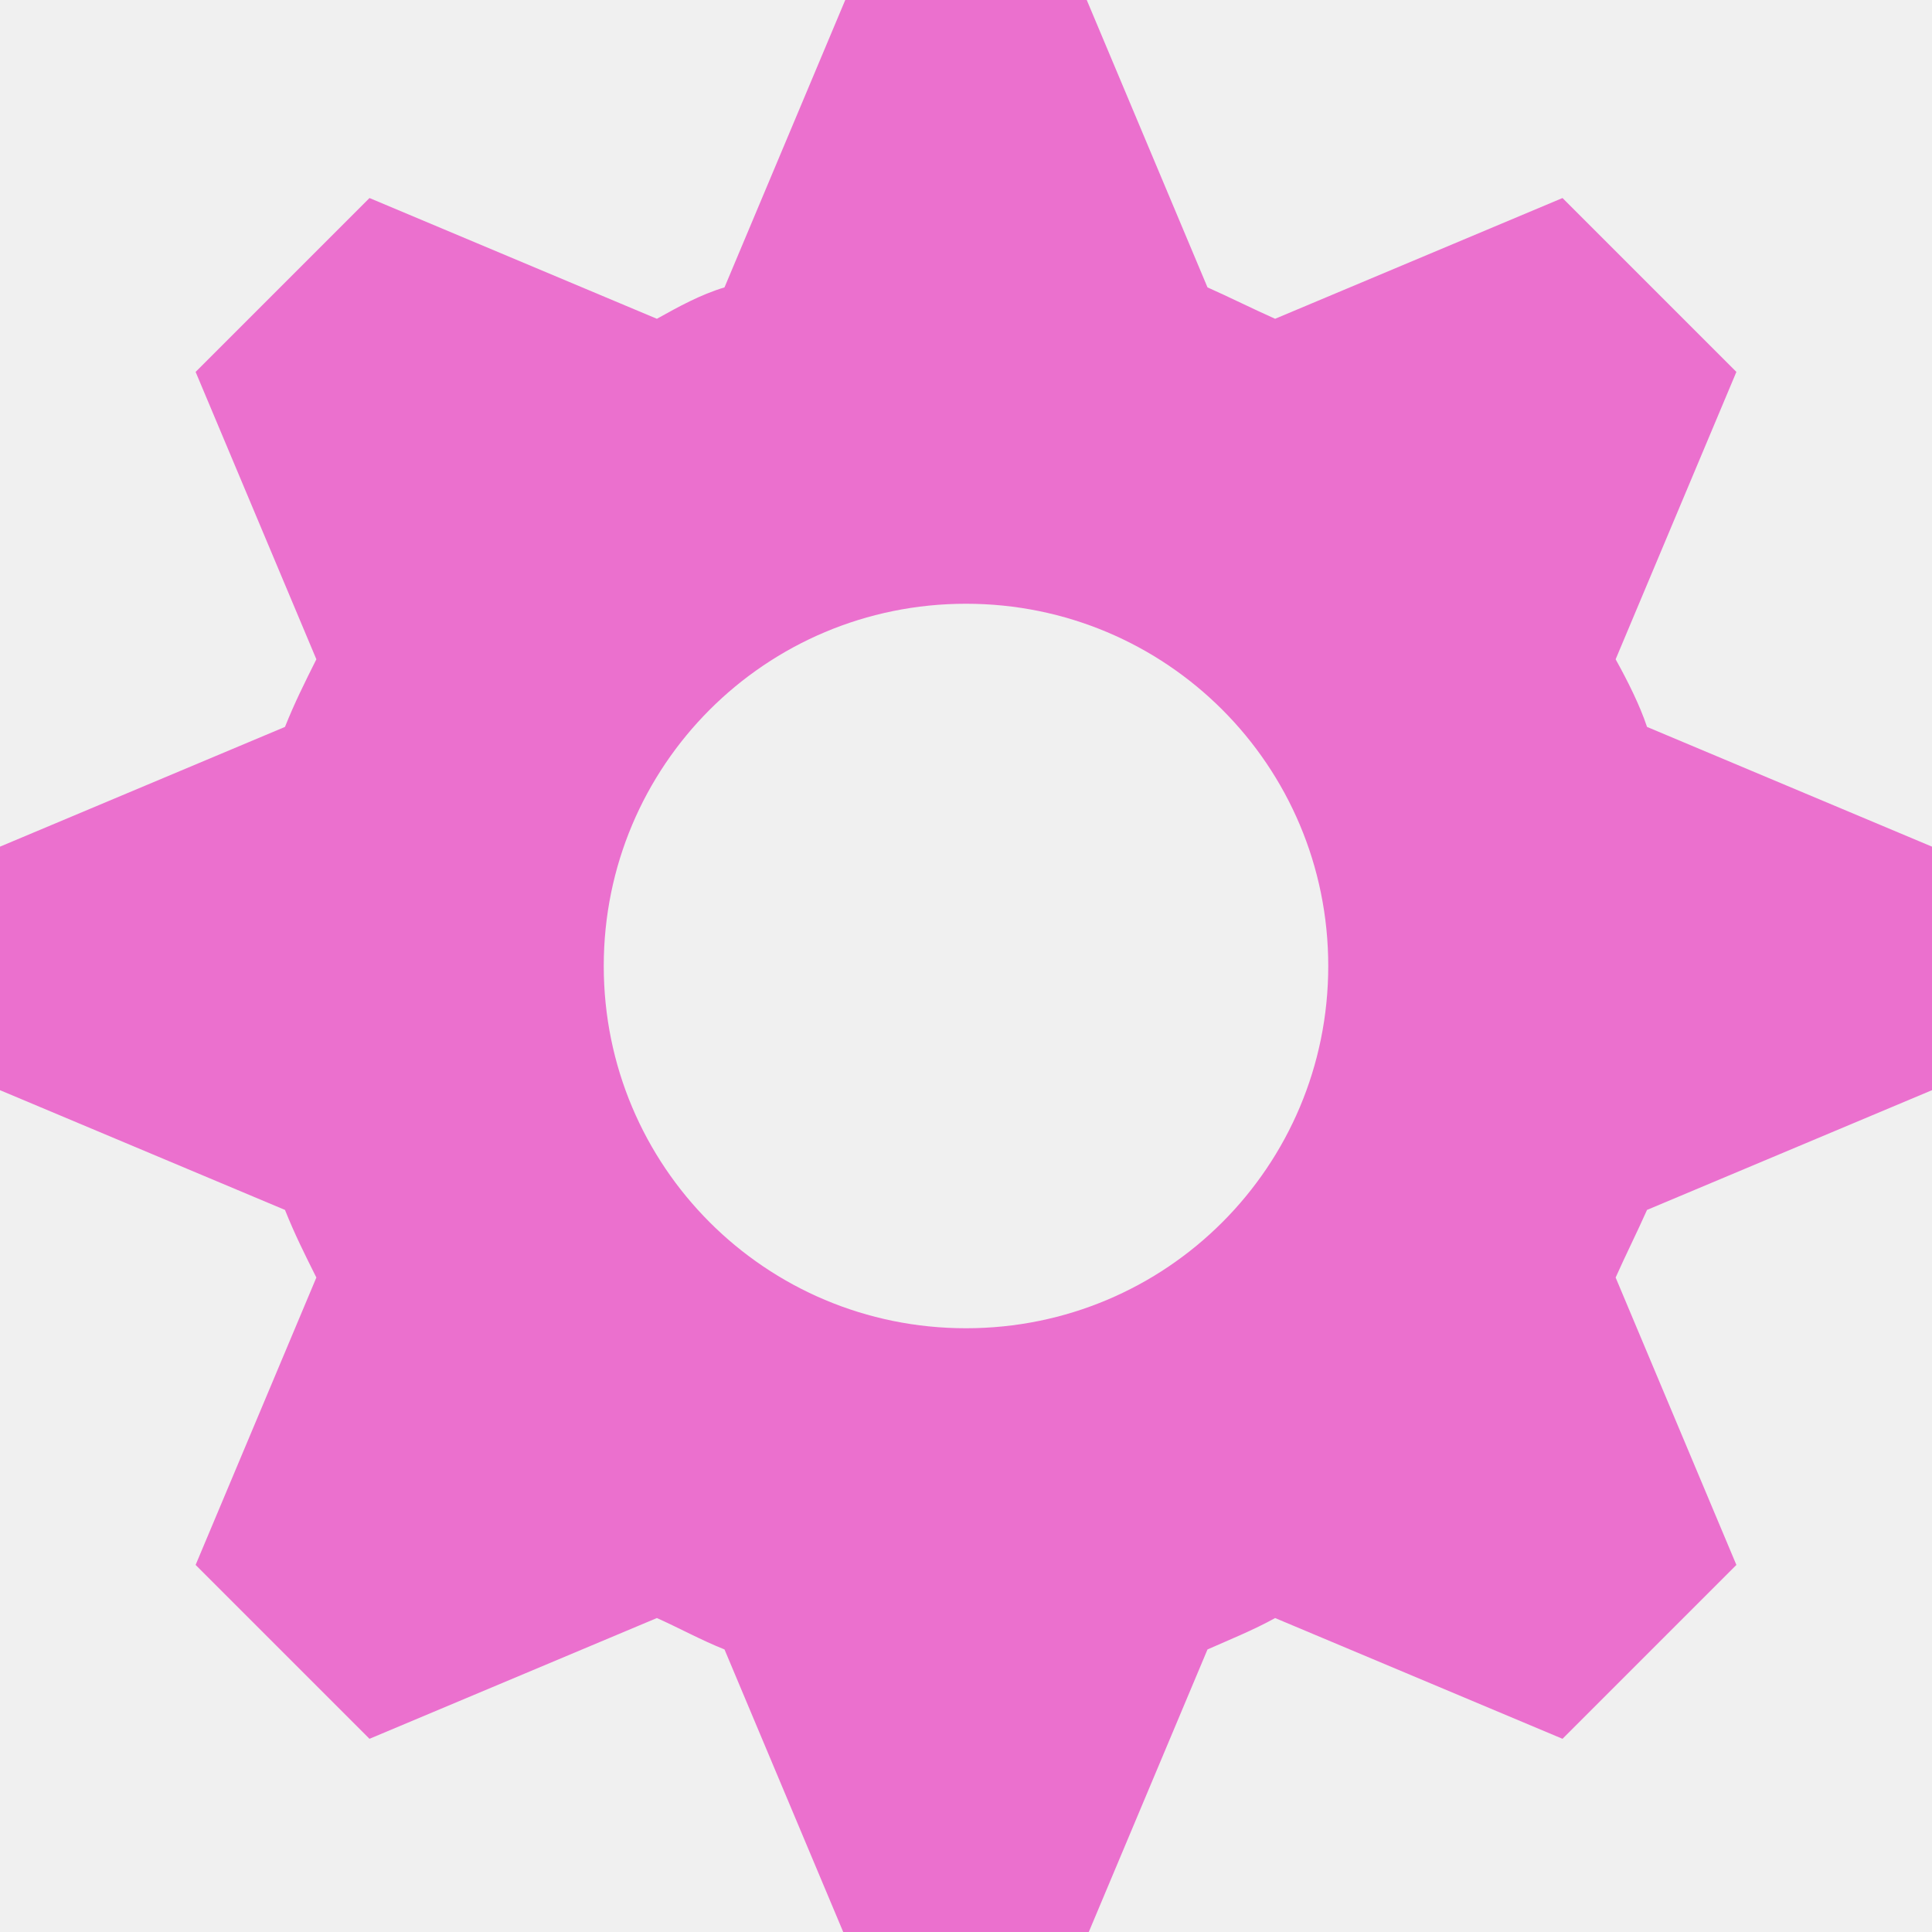
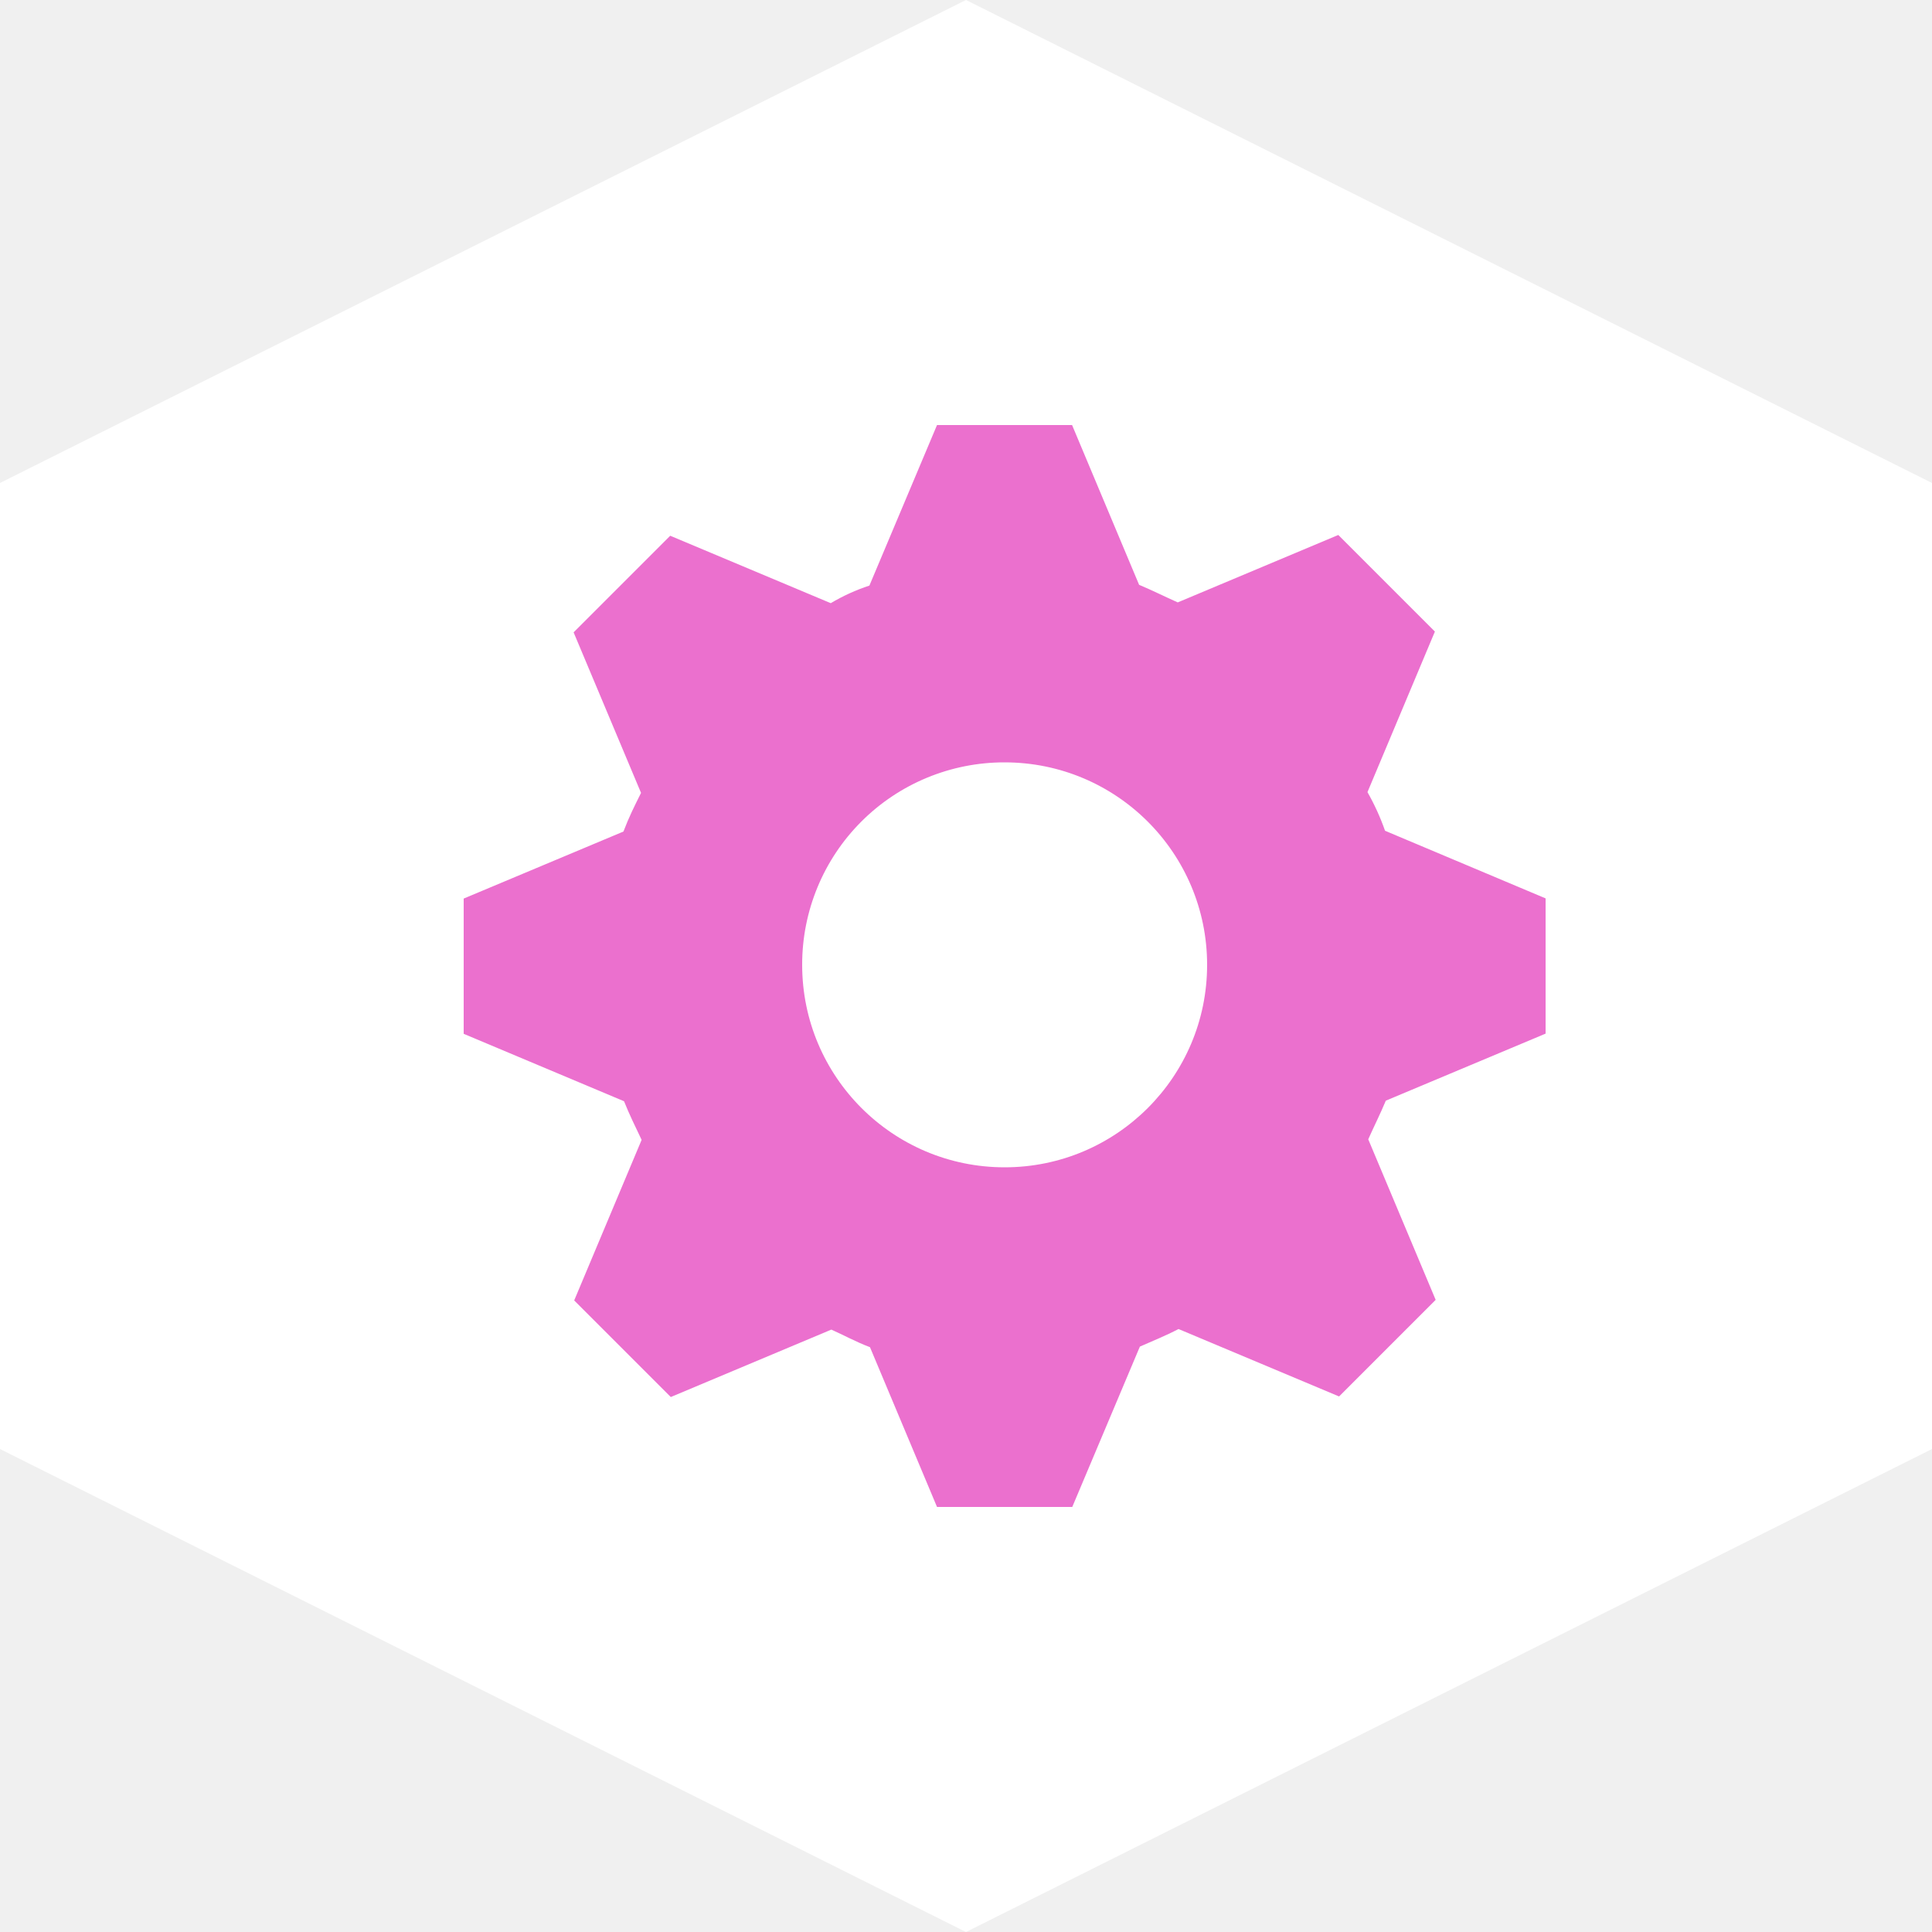
- <svg xmlns="http://www.w3.org/2000/svg" width="8" height="8" viewBox="0 0 8 8">
-   <path d="M3.5 0l-.5 1.19c-.1.03-.19.08-.28.13l-1.19-.5-.72.72.5 1.19c-.05.1-.09.18-.13.28l-1.19.5v1l1.19.5c.04.1.08.18.13.28l-.5 1.19.72.72 1.19-.5c.09.04.18.09.28.13l.5 1.19h1l.5-1.19c.09-.04.19-.08.28-.13l1.19.5.72-.72-.5-1.19c.04-.09.09-.19.13-.28l1.19-.5v-1l-1.19-.5c-.03-.09-.08-.19-.13-.28l.5-1.19-.72-.72-1.19.5c-.09-.04-.19-.09-.28-.13l-.5-1.19h-1zm.5 2.5c.83 0 1.5.67 1.5 1.5s-.67 1.5-1.5 1.5-1.5-.67-1.5-1.5.67-1.5 1.5-1.5z" fill="#EB70CE" />
+ <svg xmlns="http://www.w3.org/2000/svg" id="Layer_1" data-name="Layer 1" viewBox="0 0 100 100">
+   <defs>
+     <style>.cls-1{fill:#fff;}.cls-2{fill:#eb70ce;}</style>
+   </defs>
+   <polygon class="cls-1" points="100 75 100 25 50 0 0 25 0 75 50 100 100 75" />
+   <path class="cls-2" d="M48.5,22,45,30.31a10,10,0,0,0-2,.91l-8.31-3.49-5,5,3.49,8.31c-.35.7-.63,1.26-.91,2L24,46.51v7L32.3,57c.28.7.56,1.26.91,2l-3.49,8.31,5,5,8.31-3.49c.63.28,1.26.63,2,.91L48.5,78h7L59,69.7c.63-.28,1.33-.56,2-.91l8.31,3.49,5-5-3.49-8.31c.28-.63.63-1.33.91-2L80,53.5v-7L71.69,43a12.25,12.25,0,0,0-.91-2l3.49-8.31-5-5-8.31,3.49c-.63-.28-1.33-.63-2-.91L55.49,22ZM52,39.46A10.48,10.48,0,1,1,41.52,49.94,10.46,10.46,0,0,1,52,39.46Z" />
</svg>
